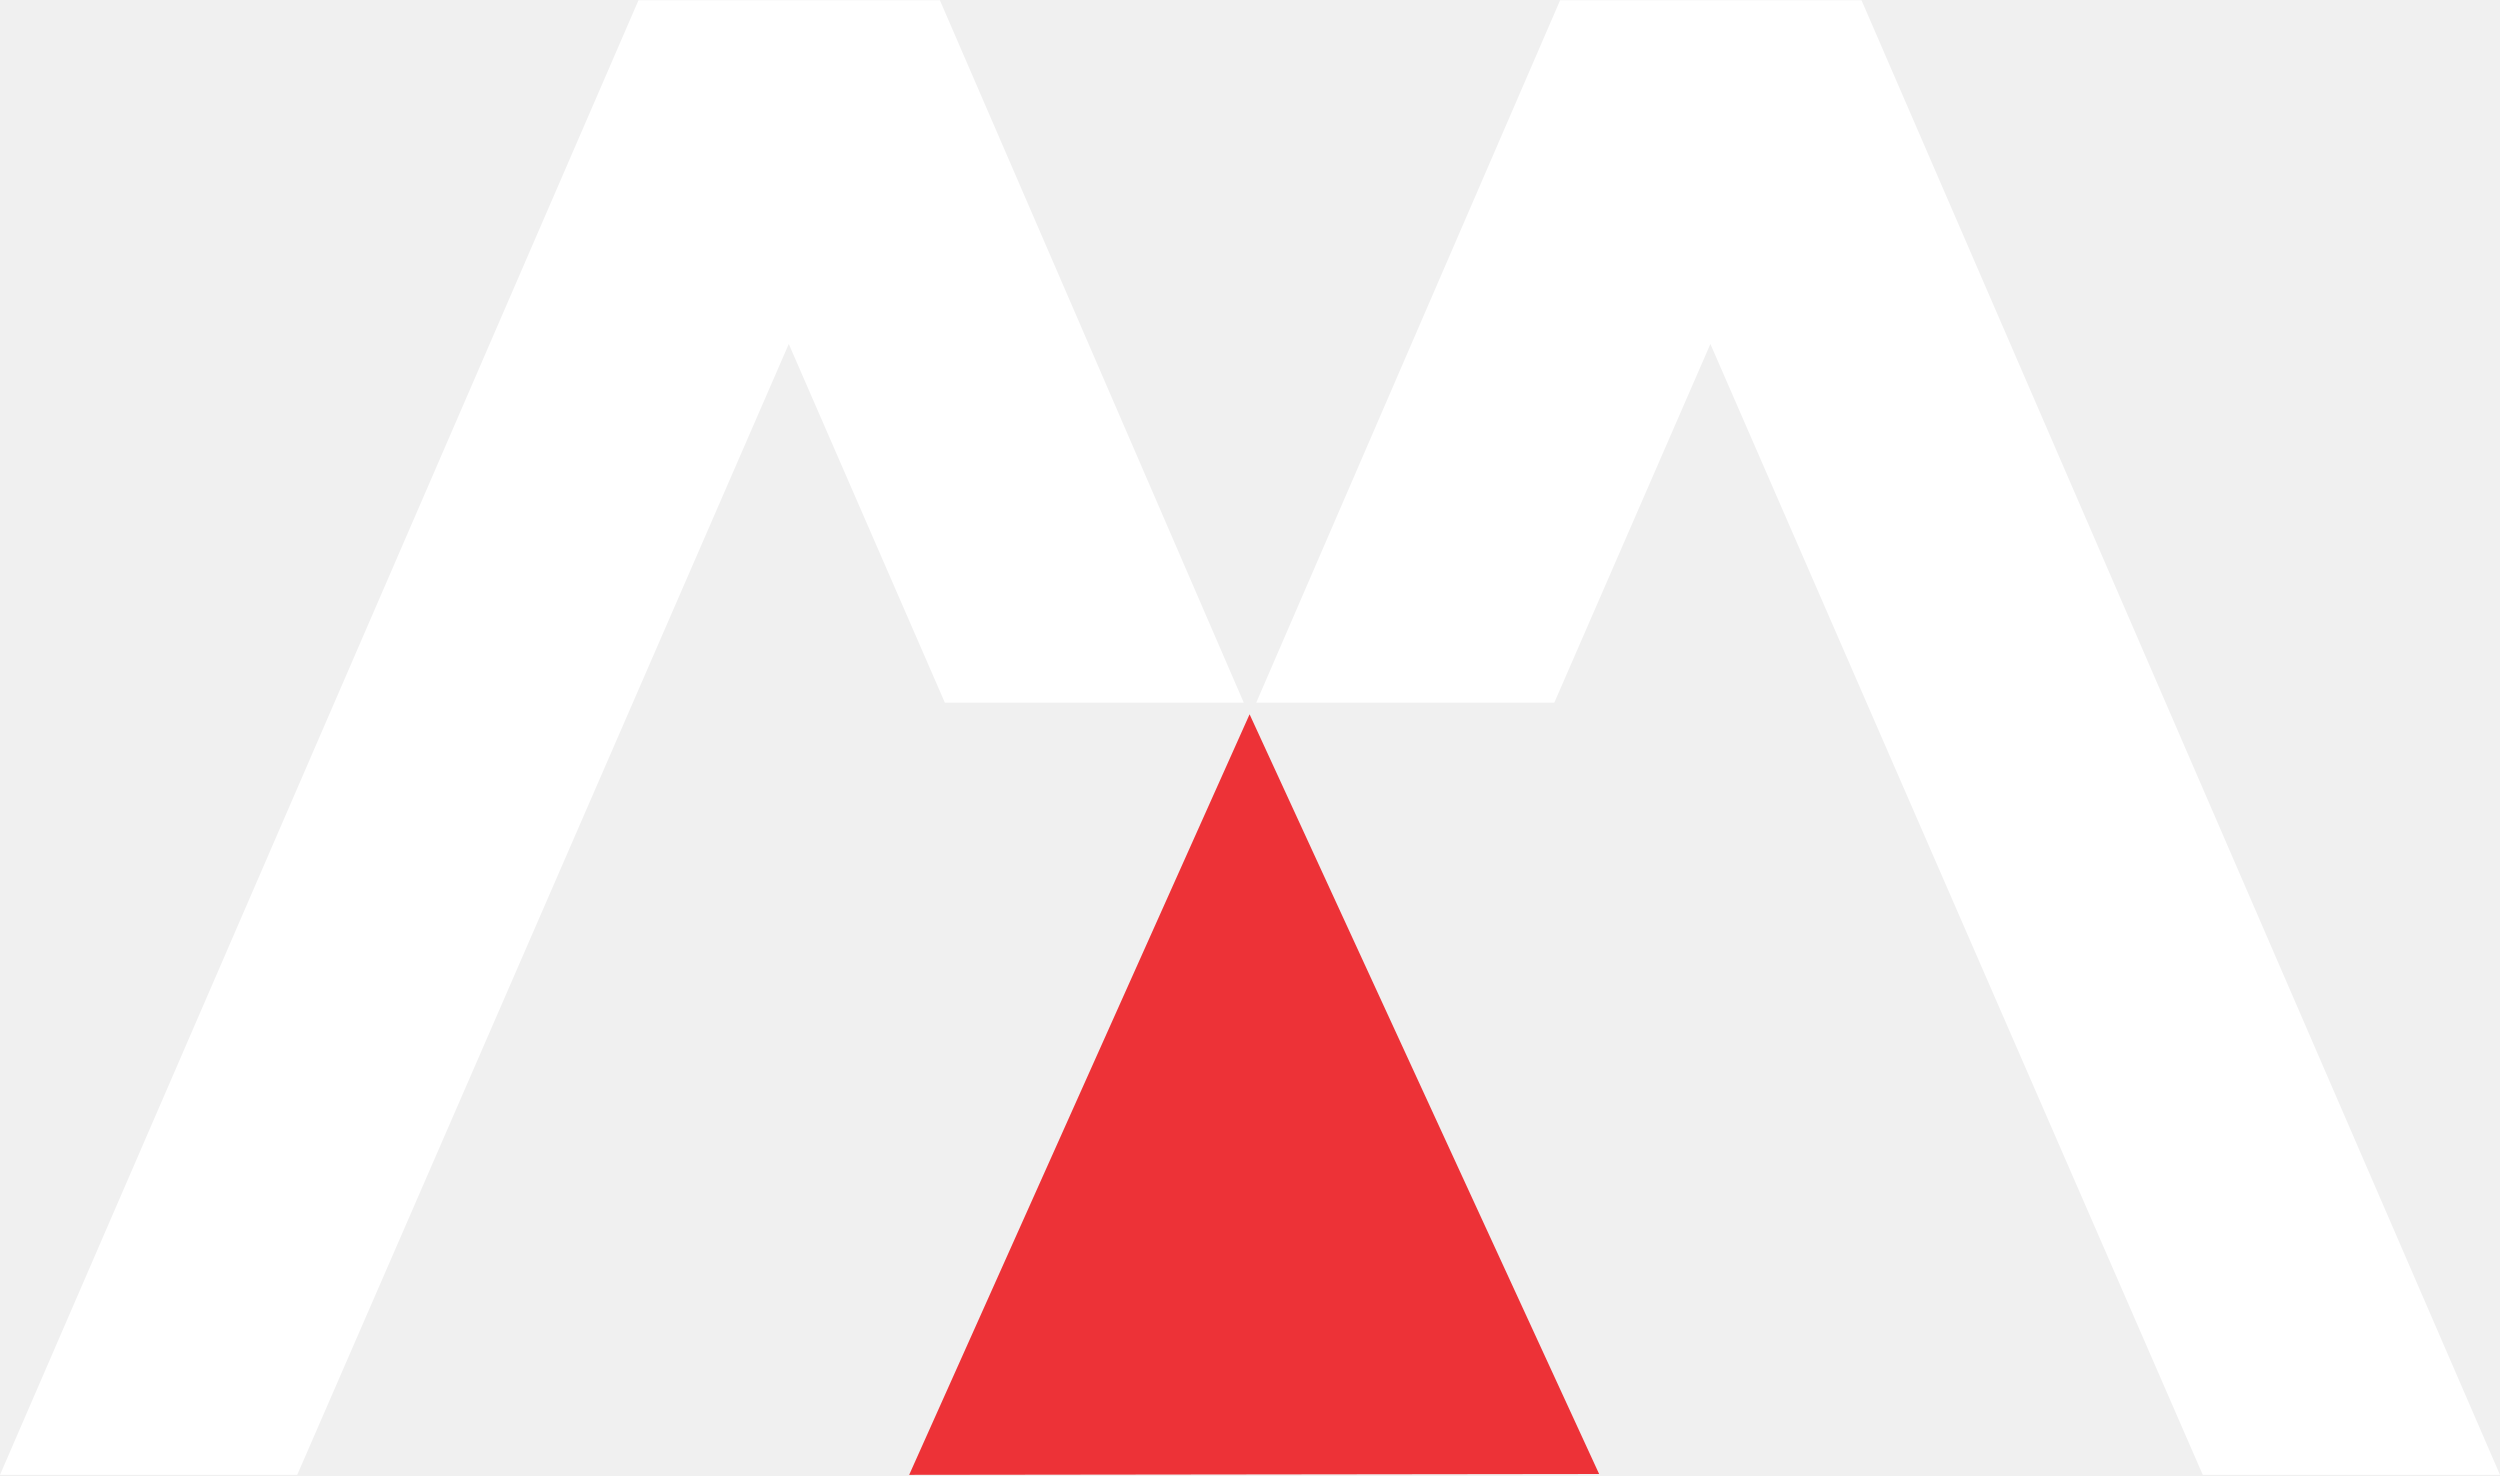
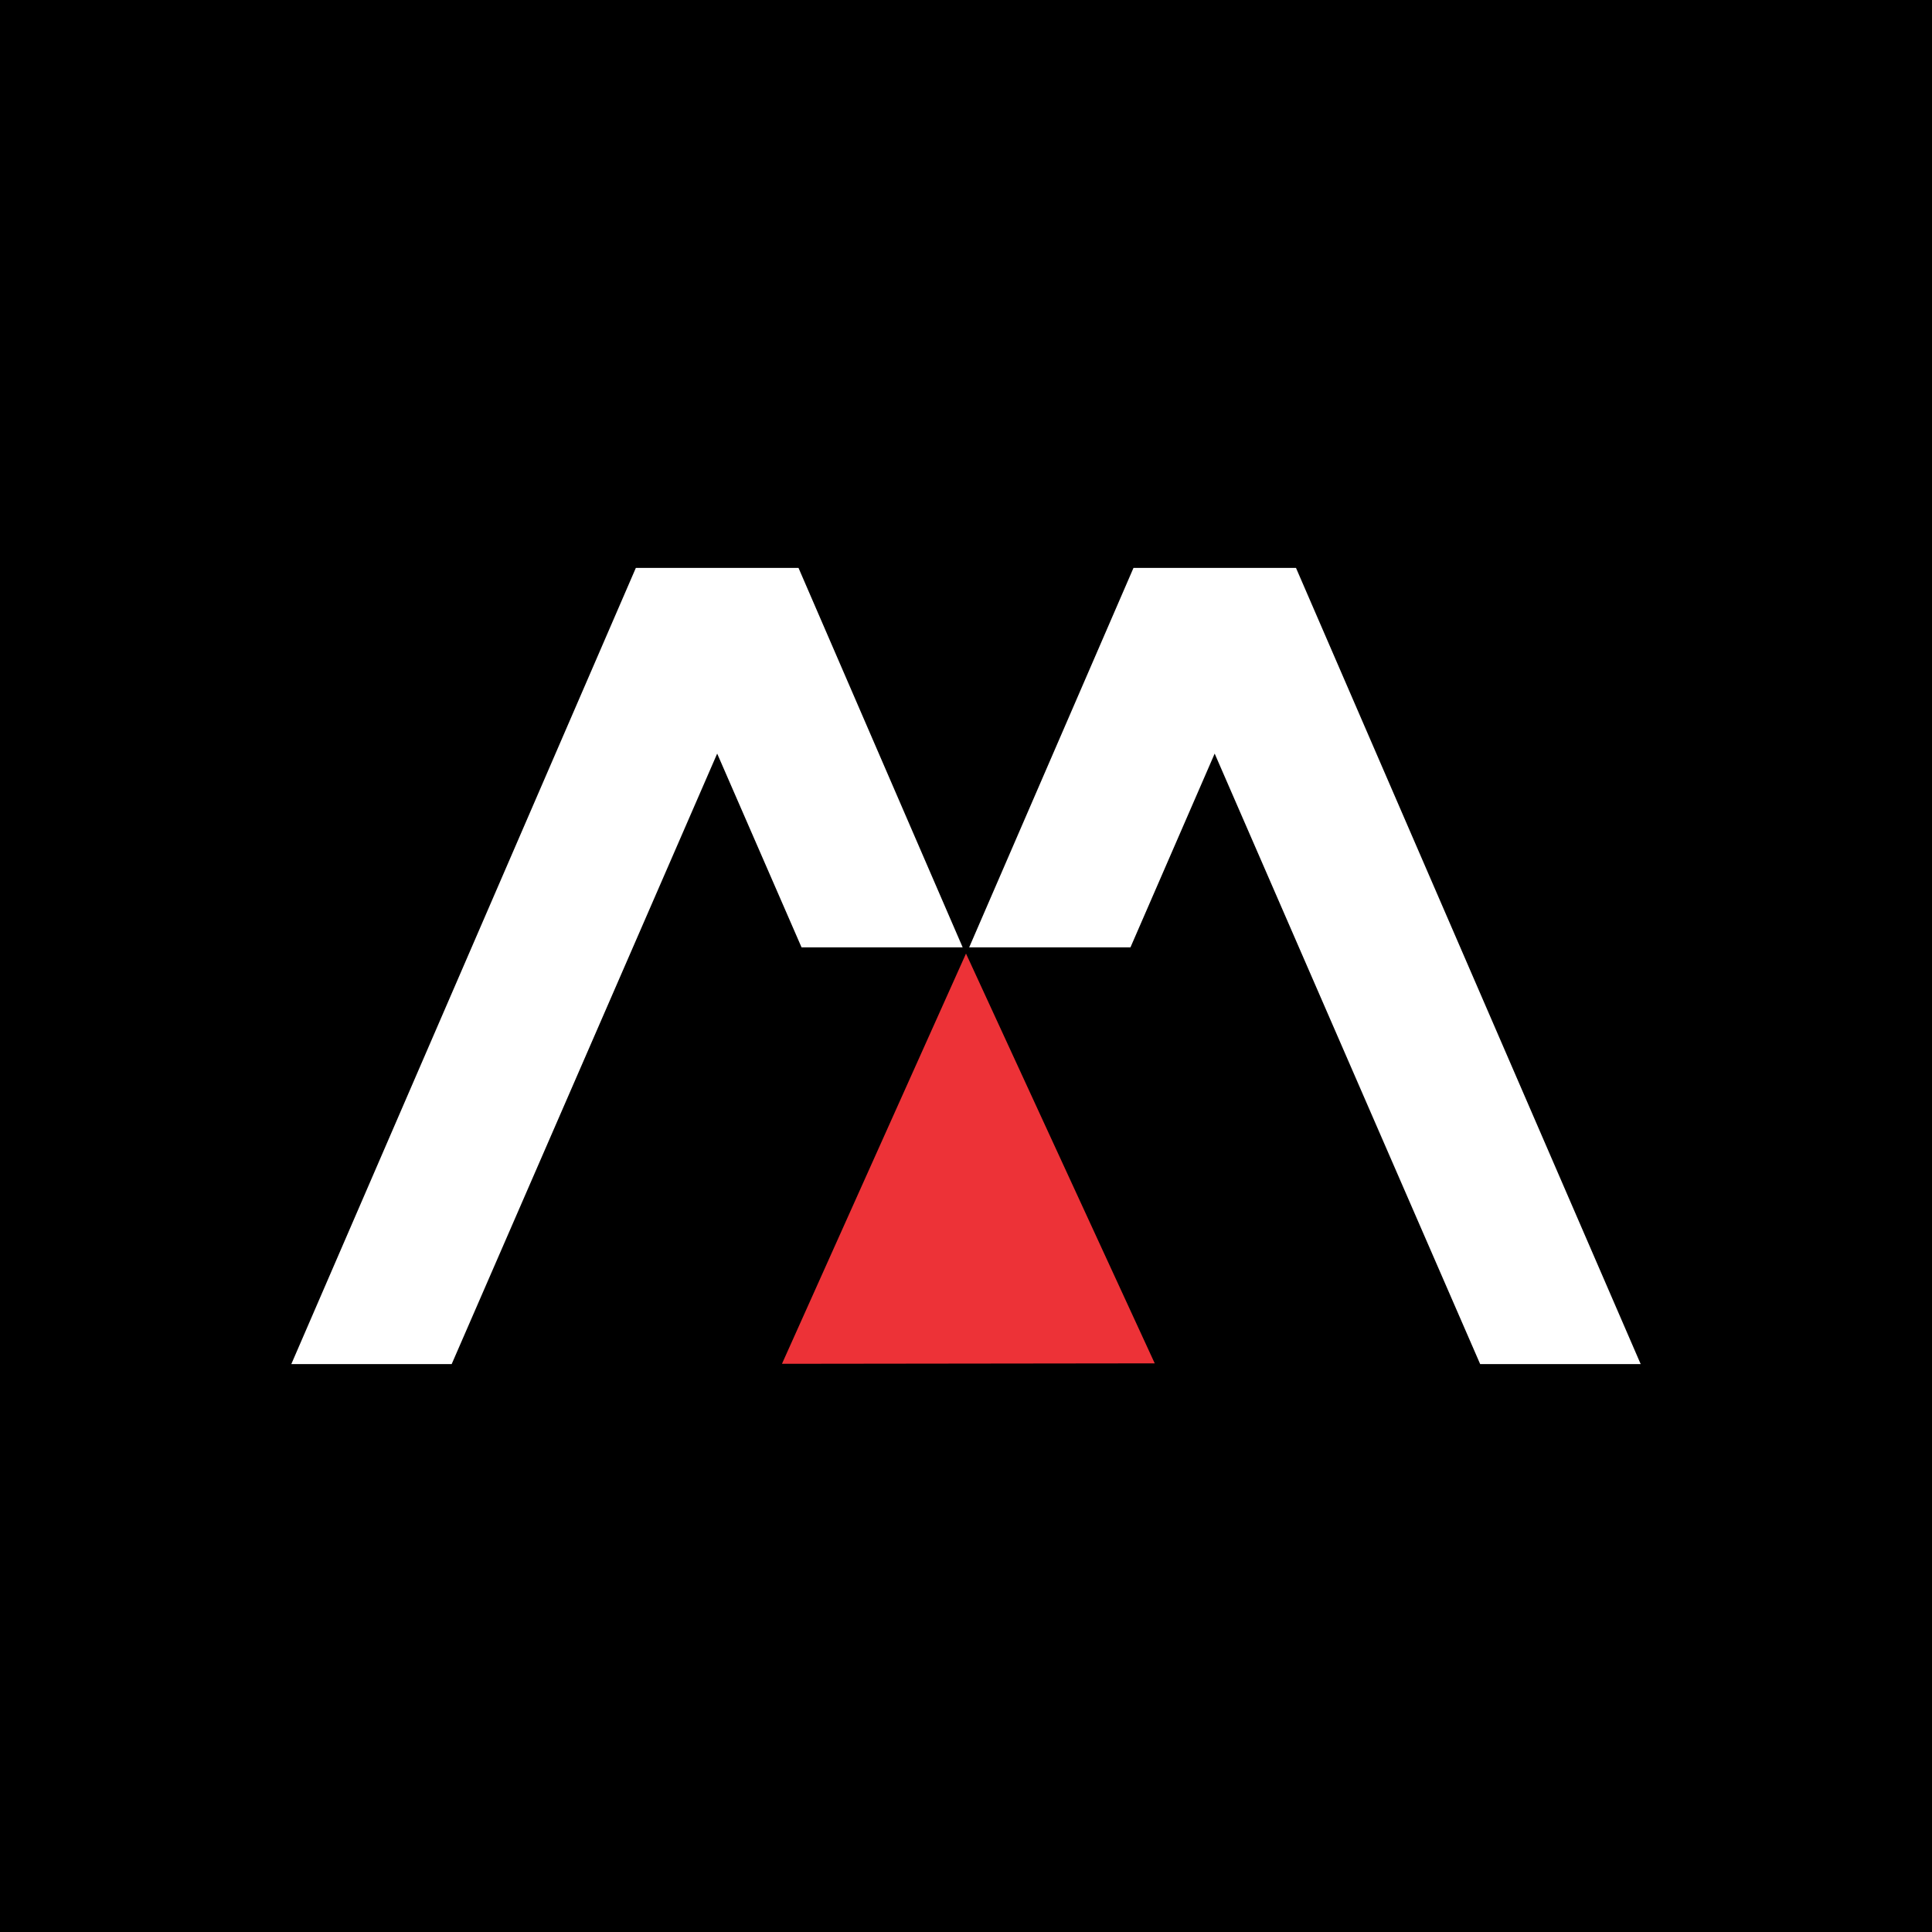
- <svg xmlns="http://www.w3.org/2000/svg" xml:space="preserve" width="17.099mm" height="10.089mm" version="1.1" style="shape-rendering:geometricPrecision; text-rendering:geometricPrecision; image-rendering:optimizeQuality; fill-rule:evenodd; clip-rule:evenodd" viewBox="0 0 30.11 17.76">
+ <svg xmlns="http://www.w3.org/2000/svg" xml:space="preserve" width="43.349mm" height="43.349mm" version="1.1" style="shape-rendering:geometricPrecision; text-rendering:geometricPrecision; image-rendering:optimizeQuality; fill-rule:evenodd; clip-rule:evenodd" viewBox="0 0 127.34 127.34">
  <defs>
    <style type="text/css">
   
-     .fil0 {fill:#ED3237}
-     .fil1 {fill:white;fill-rule:nonzero}
+     .fil1 {fill:#ED3237}
+     .fil0 {fill:black}
+     .fil2 {fill:white;fill-rule:nonzero}
   
  </style>
  </defs>
  <g id="Camada_x0020_1">
-     <polygon class="fil0" points="19.26,17.75 10.95,17.76 15.05,8.6 " />
-     <polygon class="fil1" points="-0,17.76 7.69,0 7.7,0 11.3,0 11.32,0 14.98,8.46 11.38,8.46 9.5,4.14 3.58,17.76 " />
-     <polygon class="fil1" points="30.11,17.76 22.42,0 22.4,0 18.8,0 18.79,0 15.13,8.46 18.72,8.46 20.6,4.14 26.53,17.76 " />
+     <rect class="fil0" x="-0" y="0" width="127.34" height="127.34" />
+     <g id="_1986114318608">
+       <polygon class="fil1" points="76.11,89.86 51.54,89.89 63.67,62.85 " />
+       <polygon class="fil2" points="19.2,89.91 41.91,37.43 41.95,37.43 52.59,37.43 52.63,37.43 63.45,62.44 52.83,62.44 47.27,49.67 29.77,89.91 " />
+       <polygon class="fil2" points="108.14,89.91 85.42,37.43 85.38,37.43 74.74,37.43 74.71,37.43 63.88,62.44 74.51,62.44 80.06,49.67 97.56,89.91 " />
+     </g>
  </g>
</svg>
